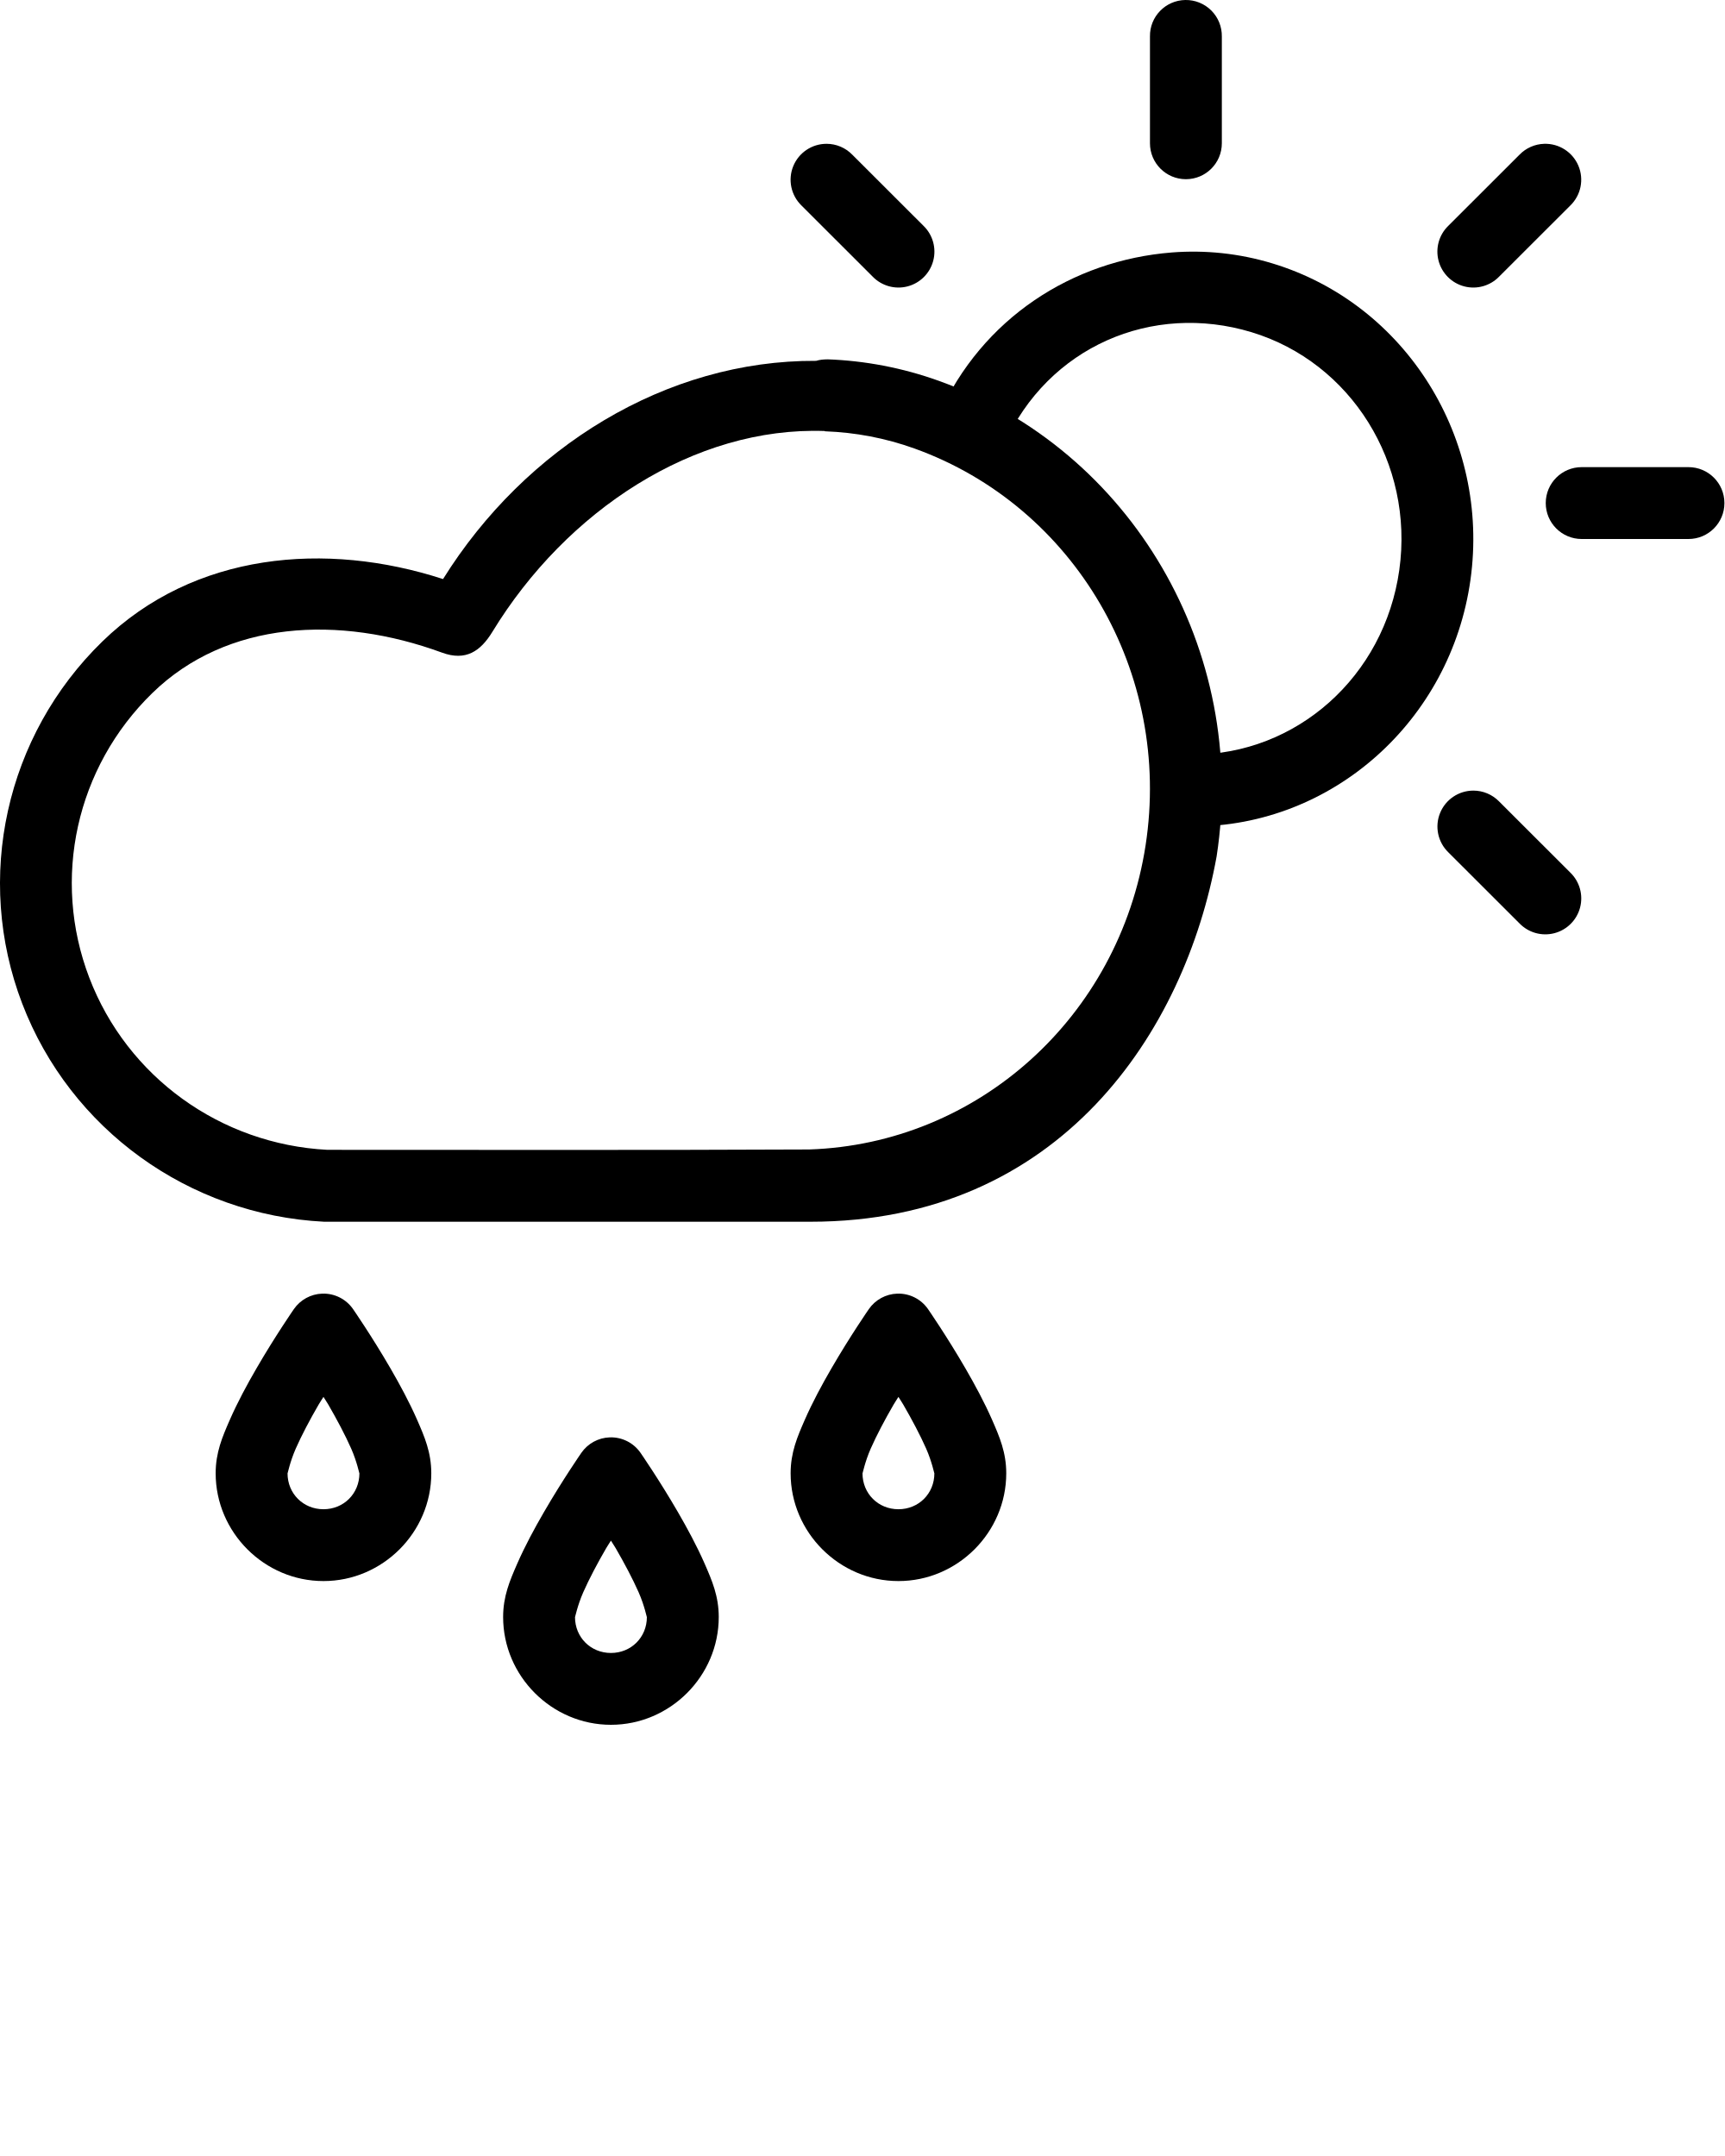
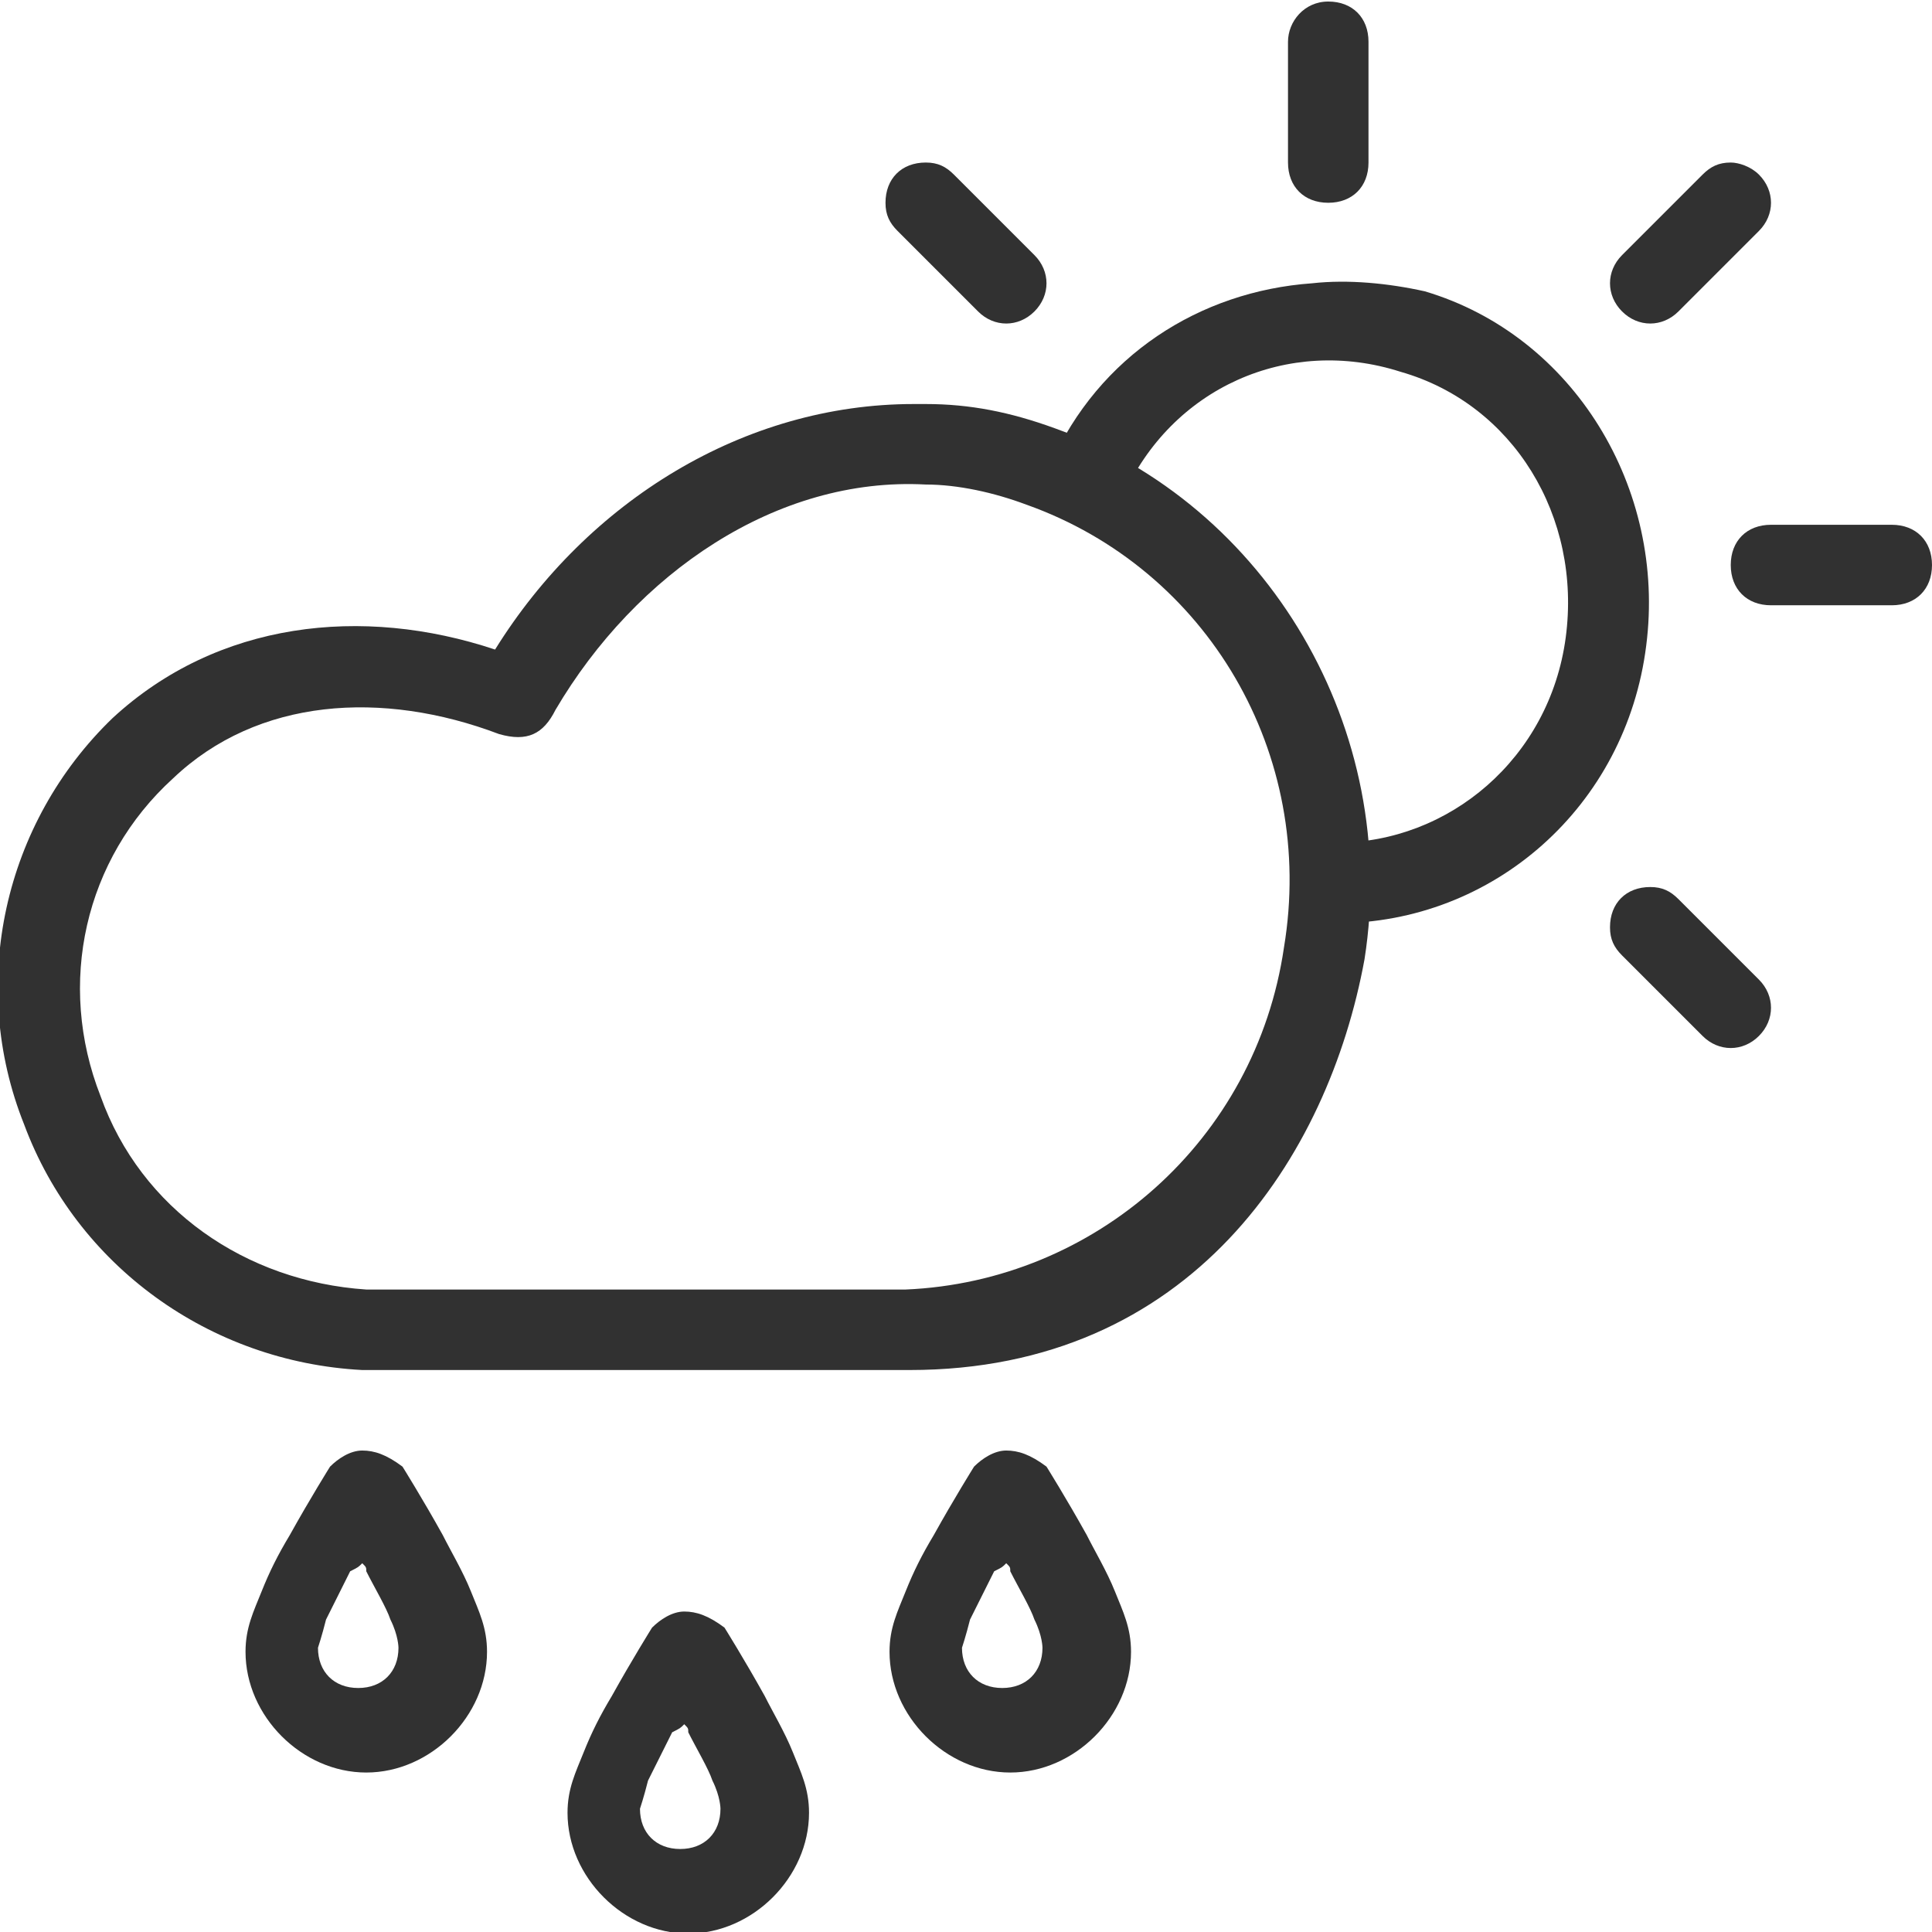
- <svg xmlns="http://www.w3.org/2000/svg" viewBox="0 0 48 60" version="1.1" x="0px" y="0px">
+ <svg xmlns="http://www.w3.org/2000/svg" version="1.1" id="Layer_1" x="0px" y="0px" viewBox="0 0 48 48" style="enable-background:new 0 0 48 48;" xml:space="preserve">
+   <style type="text/css">
+ 	.st0{fill:#313131;}
+ 	.st1{fill-rule:evenodd;clip-rule:evenodd;fill:#313131;}
+ </style>
  <g transform="translate(0,-1004.362)">
-     <path style="color:#000000;font-style:normal;font-variant:normal;font-weight:normal;font-stretch:normal;font-size:medium;line-height:normal;font-family:sans-serif;text-indent:0;text-align:start;text-decoration:none;text-decoration-line:none;text-decoration-style:solid;text-decoration-color:#000000;letter-spacing:normal;word-spacing:normal;text-transform:none;direction:ltr;block-progression:tb;writing-mode:lr-tb;baseline-shift:baseline;text-anchor:start;white-space:normal;clip-rule:nonzero;display:inline;overflow:visible;visibility:visible;opacity:1;isolation:auto;mix-blend-mode:normal;color-interpolation:sRGB;color-interpolation-filters:linearRGB;solid-color:#000000;solid-opacity:1;fill:#000000;fill-opacity:1;fill-rule:nonzero;stroke:none;stroke-width:2;stroke-linecap:round;stroke-linejoin:round;stroke-miterlimit:4;stroke-dasharray:none;stroke-dashoffset:0;stroke-opacity:1;color-rendering:auto;image-rendering:auto;shape-rendering:auto;text-rendering:auto;enable-background:accumulate" d="m 23.026,1014.363 c -0.108,0 -0.215,0.01 -0.318,0.041 -4.172,-0.024 -8.094,2.407 -10.38,6.073 -3.254,-1.058 -6.926,-0.749 -9.48,1.737 -2.69,2.618 -3.569,6.579 -2.23,10.077 1.339,3.498 4.64,5.881 8.4,6.071 0.017,4e-4 0.034,4e-4 0.051,0 l 13.485,0 c 6.954,0 10.418,-5.295 11.3,-10.168 0.884,-5.723 -2.357,-11.298 -7.726,-13.232 -1.02,-0.367 -2.064,-0.562 -3.101,-0.6 z m -0.072,2.002 0.01,0 c 0.833,0.031 1.667,0.185 2.486,0.48 4.457,1.606 7.169,6.242 6.427,11.044 -0.738,4.778 -4.67,8.307 -9.361,8.462 -4.459,0.021 -8.94,0.01 -13.407,0.01 -2.975,-0.155 -5.569,-2.032 -6.623,-4.786 -1.055,-2.756 -0.37,-5.86 1.756,-7.929 2.072,-2.016 5.187,-2.175 8.06,-1.121 0.66,0.242 1.07,-0.04 1.4,-0.581 2.06,-3.375 5.623,-5.719 9.251,-5.587 z" />
-     <path style="color:#000000;font-style:normal;font-variant:normal;font-weight:normal;font-stretch:normal;font-size:medium;line-height:normal;font-family:sans-serif;text-indent:0;text-align:start;text-decoration:none;text-decoration-line:none;text-decoration-style:solid;text-decoration-color:#000000;letter-spacing:normal;word-spacing:normal;text-transform:none;direction:ltr;block-progression:tb;writing-mode:lr-tb;baseline-shift:baseline;text-anchor:start;white-space:normal;clip-rule:nonzero;display:inline;overflow:visible;visibility:visible;opacity:1;isolation:auto;mix-blend-mode:normal;color-interpolation:sRGB;color-interpolation-filters:linearRGB;solid-color:#000000;solid-opacity:1;fill:#000000;fill-opacity:1;fill-rule:nonzero;stroke:none;stroke-width:2;stroke-linecap:round;stroke-linejoin:round;stroke-miterlimit:4;stroke-dasharray:none;stroke-dashoffset:0;stroke-opacity:1;color-rendering:auto;image-rendering:auto;shape-rendering:auto;text-rendering:auto;enable-background:accumulate" d="m 32.608,1011.388 c -2.767,0.218 -5.281,1.829 -6.488,4.528 -0.633,1.249 1.317,2.12 1.824,0.815 1.217,-2.722 4.117,-3.963 6.882,-3.124 2.765,0.839 4.528,3.646 4.111,6.617 -0.417,2.971 -2.864,5.137 -5.744,5.138 -1.352,-0.018 -1.35,2.02 0.002,2 3.886,0 7.173,-2.946 7.722,-6.861 0.549,-3.915 -1.786,-7.678 -5.509,-8.808 -0.931,-0.283 -1.878,-0.377 -2.801,-0.305 z" />
-     <path style="color:#000000;font-style:normal;font-variant:normal;font-weight:normal;font-stretch:normal;font-size:medium;line-height:normal;font-family:sans-serif;text-indent:0;text-align:start;text-decoration:none;text-decoration-line:none;text-decoration-style:solid;text-decoration-color:#000000;letter-spacing:normal;word-spacing:normal;text-transform:none;direction:ltr;block-progression:tb;writing-mode:lr-tb;baseline-shift:baseline;text-anchor:start;white-space:normal;clip-rule:nonzero;display:inline;overflow:visible;visibility:visible;opacity:1;isolation:auto;mix-blend-mode:normal;color-interpolation:sRGB;color-interpolation-filters:linearRGB;solid-color:#000000;solid-opacity:1;fill:#000000;fill-opacity:1;fill-rule:evenodd;stroke:none;stroke-width:2;stroke-linecap:round;stroke-linejoin:round;stroke-miterlimit:4;stroke-dasharray:none;stroke-dashoffset:0;stroke-opacity:1;color-rendering:auto;image-rendering:auto;shape-rendering:auto;text-rendering:auto;enable-background:accumulate" d="m 32.983,1004.362 a 1,1 0 0 0 -0.984,1.016 l 0,2.971 a 1,1 0 1 0 2,0 l 0,-2.971 a 1,1 0 0 0 -1.016,-1.016 z" />
-     <path style="color:#000000;font-style:normal;font-variant:normal;font-weight:normal;font-stretch:normal;font-size:medium;line-height:normal;font-family:sans-serif;text-indent:0;text-align:start;text-decoration:none;text-decoration-line:none;text-decoration-style:solid;text-decoration-color:#000000;letter-spacing:normal;word-spacing:normal;text-transform:none;direction:ltr;block-progression:tb;writing-mode:lr-tb;baseline-shift:baseline;text-anchor:start;white-space:normal;clip-rule:nonzero;display:inline;overflow:visible;visibility:visible;opacity:1;isolation:auto;mix-blend-mode:normal;color-interpolation:sRGB;color-interpolation-filters:linearRGB;solid-color:#000000;solid-opacity:1;fill:#000000;fill-opacity:1;fill-rule:evenodd;stroke:none;stroke-width:2;stroke-linecap:round;stroke-linejoin:round;stroke-miterlimit:4;stroke-dasharray:none;stroke-dashoffset:0;stroke-opacity:1;color-rendering:auto;image-rendering:auto;shape-rendering:auto;text-rendering:auto;enable-background:accumulate" d="m 42.969,1008.364 a 1,1 0 0 0 -0.687,0.303 l -1.98,1.978 a 1,1 0 1 0 1.414,1.414 l 1.98,-1.978 a 1,1 0 0 0 -0.727,-1.717 z" />
-     <path style="color:#000000;font-style:normal;font-variant:normal;font-weight:normal;font-stretch:normal;font-size:medium;line-height:normal;font-family:sans-serif;text-indent:0;text-align:start;text-decoration:none;text-decoration-line:none;text-decoration-style:solid;text-decoration-color:#000000;letter-spacing:normal;word-spacing:normal;text-transform:none;direction:ltr;block-progression:tb;writing-mode:lr-tb;baseline-shift:baseline;text-anchor:start;white-space:normal;clip-rule:nonzero;display:inline;overflow:visible;visibility:visible;opacity:1;isolation:auto;mix-blend-mode:normal;color-interpolation:sRGB;color-interpolation-filters:linearRGB;solid-color:#000000;solid-opacity:1;fill:#000000;fill-opacity:1;fill-rule:evenodd;stroke:none;stroke-width:2;stroke-linecap:round;stroke-linejoin:round;stroke-miterlimit:4;stroke-dasharray:none;stroke-dashoffset:0;stroke-opacity:1;color-rendering:auto;image-rendering:auto;shape-rendering:auto;text-rendering:auto;enable-background:accumulate" d="m 40.998,1026.364 a 1,1 0 0 0 -0.697,1.717 l 1.98,1.978 a 1,1 0 1 0 1.414,-1.414 l -1.98,-1.978 a 1,1 0 0 0 -0.717,-0.303 z" />
-     <path style="color:#000000;font-style:normal;font-variant:normal;font-weight:normal;font-stretch:normal;font-size:medium;line-height:normal;font-family:sans-serif;text-indent:0;text-align:start;text-decoration:none;text-decoration-line:none;text-decoration-style:solid;text-decoration-color:#000000;letter-spacing:normal;word-spacing:normal;text-transform:none;direction:ltr;block-progression:tb;writing-mode:lr-tb;baseline-shift:baseline;text-anchor:start;white-space:normal;clip-rule:nonzero;display:inline;overflow:visible;visibility:visible;opacity:1;isolation:auto;mix-blend-mode:normal;color-interpolation:sRGB;color-interpolation-filters:linearRGB;solid-color:#000000;solid-opacity:1;fill:#000000;fill-opacity:1;fill-rule:evenodd;stroke:none;stroke-width:2;stroke-linecap:round;stroke-linejoin:round;stroke-miterlimit:4;stroke-dasharray:none;stroke-dashoffset:0;stroke-opacity:1;color-rendering:auto;image-rendering:auto;shape-rendering:auto;text-rendering:auto;enable-background:accumulate" d="m 44.012,1017.362 a 1,1 0 1 0 0,2 l 2.972,0 a 1,1 0 1 0 0,-2 l -2.972,0 z" />
-     <path style="color:#000000;font-style:normal;font-variant:normal;font-weight:normal;font-stretch:normal;font-size:medium;line-height:normal;font-family:sans-serif;text-indent:0;text-align:start;text-decoration:none;text-decoration-line:none;text-decoration-style:solid;text-decoration-color:#000000;letter-spacing:normal;word-spacing:normal;text-transform:none;direction:ltr;block-progression:tb;writing-mode:lr-tb;baseline-shift:baseline;text-anchor:start;white-space:normal;clip-rule:nonzero;display:inline;overflow:visible;visibility:visible;opacity:1;isolation:auto;mix-blend-mode:normal;color-interpolation:sRGB;color-interpolation-filters:linearRGB;solid-color:#000000;solid-opacity:1;fill:#000000;fill-opacity:1;fill-rule:evenodd;stroke:none;stroke-width:2;stroke-linecap:round;stroke-linejoin:round;stroke-miterlimit:4;stroke-dasharray:none;stroke-dashoffset:0;stroke-opacity:1;color-rendering:auto;image-rendering:auto;shape-rendering:auto;text-rendering:auto;enable-background:accumulate" d="m 22.999,1008.364 a 1,1 0 0 0 -0.697,1.717 l 1.98,1.978 a 1,1 0 1 0 1.414,-1.414 l -1.98,-1.978 a 1,1 0 0 0 -0.717,-0.303 z" />
-     <path style="color:#000000;font-style:normal;font-variant:normal;font-weight:normal;font-stretch:normal;font-size:medium;line-height:normal;font-family:sans-serif;text-indent:0;text-align:start;text-decoration:none;text-decoration-line:none;text-decoration-style:solid;text-decoration-color:#000000;letter-spacing:normal;word-spacing:normal;text-transform:none;direction:ltr;block-progression:tb;writing-mode:lr-tb;baseline-shift:baseline;text-anchor:start;white-space:normal;clip-rule:nonzero;display:inline;overflow:visible;visibility:visible;opacity:1;isolation:auto;mix-blend-mode:normal;color-interpolation:sRGB;color-interpolation-filters:linearRGB;solid-color:#000000;solid-opacity:1;fill:#000000;fill-opacity:1;fill-rule:nonzero;stroke:none;stroke-width:2;stroke-linecap:round;stroke-linejoin:round;stroke-miterlimit:4;stroke-dasharray:none;stroke-dashoffset:0;stroke-opacity:1;color-rendering:auto;image-rendering:auto;shape-rendering:auto;text-rendering:auto;enable-background:accumulate" d="m 8.967,1040.363 a 1,1 0 0 0 -0.789,0.43 c 0,0 -0.52,0.75 -1.043,1.653 -0.262,0.451 -0.527,0.943 -0.738,1.424 -0.211,0.481 -0.396,0.914 -0.396,1.492 0,1.645 1.355,3 3,3 1.645,0 3,-1.355 3,-3 0,-0.578 -0.185,-1.011 -0.396,-1.492 -0.211,-0.481 -0.477,-0.973 -0.738,-1.424 -0.523,-0.902 -1.043,-1.653 -1.043,-1.653 a 1,1 0 0 0 -0.855,-0.43 z m 0.033,2.872 c 0.066,0.11 0.067,0.099 0.135,0.215 0.238,0.411 0.473,0.853 0.637,1.225 0.164,0.372 0.229,0.713 0.229,0.688 0,0.564 -0.436,1 -1,1 -0.564,0 -1,-0.436 -1,-1 0,0.026 0.065,-0.315 0.229,-0.688 0.164,-0.372 0.398,-0.814 0.637,-1.225 0.067,-0.116 0.069,-0.105 0.135,-0.215 z" />
-     <path style="color:#000000;font-style:normal;font-variant:normal;font-weight:normal;font-stretch:normal;font-size:medium;line-height:normal;font-family:sans-serif;text-indent:0;text-align:start;text-decoration:none;text-decoration-line:none;text-decoration-style:solid;text-decoration-color:#000000;letter-spacing:normal;word-spacing:normal;text-transform:none;direction:ltr;block-progression:tb;writing-mode:lr-tb;baseline-shift:baseline;text-anchor:start;white-space:normal;clip-rule:nonzero;display:inline;overflow:visible;visibility:visible;opacity:1;isolation:auto;mix-blend-mode:normal;color-interpolation:sRGB;color-interpolation-filters:linearRGB;solid-color:#000000;solid-opacity:1;fill:#000000;fill-opacity:1;fill-rule:nonzero;stroke:none;stroke-width:2;stroke-linecap:round;stroke-linejoin:round;stroke-miterlimit:4;stroke-dasharray:none;stroke-dashoffset:0;stroke-opacity:1;color-rendering:auto;image-rendering:auto;shape-rendering:auto;text-rendering:auto;enable-background:accumulate" d="m 24.966,1040.363 a 1,1 0 0 0 -0.789,0.43 c 0,0 -0.52,0.75 -1.043,1.653 -0.262,0.451 -0.527,0.943 -0.738,1.424 -0.211,0.481 -0.396,0.914 -0.396,1.492 0,1.645 1.355,3 3,3 1.645,0 3,-1.355 3,-3 0,-0.578 -0.185,-1.011 -0.396,-1.492 -0.211,-0.481 -0.477,-0.973 -0.738,-1.424 -0.523,-0.902 -1.043,-1.653 -1.043,-1.653 a 1,1 0 0 0 -0.855,-0.43 z m 0.033,2.872 c 0.066,0.11 0.067,0.099 0.135,0.215 0.238,0.411 0.473,0.853 0.637,1.225 0.164,0.372 0.229,0.713 0.229,0.688 0,0.564 -0.436,1 -1,1 -0.564,0 -1,-0.436 -1,-1 0,0.026 0.065,-0.315 0.229,-0.688 0.164,-0.372 0.398,-0.814 0.637,-1.225 0.067,-0.116 0.069,-0.105 0.135,-0.215 z" />
-     <path style="color:#000000;font-style:normal;font-variant:normal;font-weight:normal;font-stretch:normal;font-size:medium;line-height:normal;font-family:sans-serif;text-indent:0;text-align:start;text-decoration:none;text-decoration-line:none;text-decoration-style:solid;text-decoration-color:#000000;letter-spacing:normal;word-spacing:normal;text-transform:none;direction:ltr;block-progression:tb;writing-mode:lr-tb;baseline-shift:baseline;text-anchor:start;white-space:normal;clip-rule:nonzero;display:inline;overflow:visible;visibility:visible;opacity:1;isolation:auto;mix-blend-mode:normal;color-interpolation:sRGB;color-interpolation-filters:linearRGB;solid-color:#000000;solid-opacity:1;fill:#000000;fill-opacity:1;fill-rule:nonzero;stroke:none;stroke-width:2;stroke-linecap:round;stroke-linejoin:round;stroke-miterlimit:4;stroke-dasharray:none;stroke-dashoffset:0;stroke-opacity:1;color-rendering:auto;image-rendering:auto;shape-rendering:auto;text-rendering:auto;enable-background:accumulate" d="m 16.966,1044.363 a 1,1 0 0 0 -0.789,0.43 c 0,0 -0.52,0.75 -1.043,1.653 -0.262,0.451 -0.527,0.943 -0.738,1.424 -0.211,0.481 -0.396,0.914 -0.396,1.492 0,1.645 1.355,3 3,3 1.645,0 3,-1.355 3,-3 0,-0.578 -0.185,-1.011 -0.396,-1.492 -0.211,-0.481 -0.477,-0.973 -0.738,-1.424 -0.523,-0.902 -1.043,-1.653 -1.043,-1.653 a 1,1 0 0 0 -0.855,-0.43 z m 0.033,2.872 c 0.066,0.11 0.067,0.099 0.135,0.215 0.238,0.411 0.473,0.853 0.637,1.225 0.164,0.372 0.229,0.713 0.229,0.688 0,0.564 -0.436,1 -1,1 -0.564,0 -1,-0.436 -1,-1 0,0.026 0.065,-0.315 0.229,-0.688 0.164,-0.372 0.398,-0.814 0.637,-1.225 0.067,-0.116 0.069,-0.105 0.135,-0.215 z" />
+     <path class="st0" d="M23,1014.4c-0.1,0-0.2,0-0.3,0c-4.2,0-8.1,2.4-10.4,6.1c-3.3-1.1-6.9-0.7-9.5,1.7c-2.7,2.6-3.6,6.6-2.2,10.1   c1.3,3.5,4.6,5.9,8.4,6.1c0,0,0,0,0.1,0h13.5c7,0,10.4-5.3,11.3-10.2c0.9-5.7-2.4-11.3-7.7-13.2C25.1,1014.6,24.1,1014.4,23,1014.4   L23,1014.4z M23,1016.4L23,1016.4c0.8,0,1.7,0.2,2.5,0.5c4.5,1.6,7.2,6.2,6.4,11c-0.7,4.8-4.7,8.3-9.4,8.5c-4.5,0-8.9,0-13.4,0   c-3-0.2-5.6-2-6.6-4.8c-1.1-2.8-0.4-5.9,1.8-7.9c2.1-2,5.2-2.2,8.1-1.1c0.7,0.2,1.1,0,1.4-0.6C15.8,1018.6,19.3,1016.2,23,1016.4   L23,1016.4z" />
+     <path class="st0" d="M32.6,1011.4c-2.8,0.2-5.3,1.8-6.5,4.5c-0.6,1.2,1.3,2.1,1.8,0.8c1.2-2.7,4.1-4,6.9-3.1   c2.8,0.8,4.5,3.6,4.1,6.6c-0.4,3-2.9,5.1-5.7,5.1c-1.4,0-1.4,2,0,2c3.9,0,7.2-2.9,7.7-6.9c0.5-3.9-1.8-7.7-5.5-8.8   C34.5,1011.4,33.5,1011.3,32.6,1011.4L32.6,1011.4z" />
+     <path class="st1" d="M33,1004.4c-0.6,0-1,0.5-1,1c0,0,0,0,0,0v3c0,0.6,0.4,1,1,1c0.6,0,1-0.4,1-1c0,0,0,0,0,0v-3   C34,1004.8,33.6,1004.4,33,1004.4C33,1004.4,33,1004.4,33,1004.4z" />
+     <path class="st1" d="M43,1008.4c-0.3,0-0.5,0.1-0.7,0.3l-2,2c-0.4,0.4-0.4,1,0,1.4c0.4,0.4,1,0.4,1.4,0c0,0,0,0,0,0l2-2   c0.4-0.4,0.4-1,0-1.4C43.5,1008.5,43.2,1008.4,43,1008.4z" />
+     <path class="st1" d="M41,1026.4c-0.6,0-1,0.4-1,1c0,0.3,0.1,0.5,0.3,0.7l2,2c0.4,0.4,1,0.4,1.4,0c0.4-0.4,0.4-1,0-1.4c0,0,0,0,0,0   l-2-2C41.5,1026.5,41.3,1026.4,41,1026.4z" />
+     <path class="st1" d="M44,1017.4c-0.6,0-1,0.4-1,1c0,0.6,0.4,1,1,1c0,0,0,0,0,0h3c0.6,0,1-0.4,1-1c0-0.6-0.4-1-1-1c0,0,0,0,0,0H44z" />
+     <path class="st1" d="M23,1008.4c-0.6,0-1,0.4-1,1c0,0.3,0.1,0.5,0.3,0.7l2,2c0.4,0.4,1,0.4,1.4,0c0.4-0.4,0.4-1,0-1.4c0,0,0,0,0,0   l-2-2C23.5,1008.5,23.3,1008.4,23,1008.4z" />
+     <path class="st0" d="M9,1040.4c-0.3,0-0.6,0.2-0.8,0.4c0,0-0.5,0.8-1,1.7c-0.3,0.5-0.5,0.9-0.7,1.4c-0.2,0.5-0.4,0.9-0.4,1.5   c0,1.6,1.4,3,3,3s3-1.4,3-3c0-0.6-0.2-1-0.4-1.5c-0.2-0.5-0.5-1-0.7-1.4c-0.5-0.9-1-1.7-1-1.7C9.6,1040.5,9.3,1040.4,9,1040.4z    M9,1043.2c0.1,0.1,0.1,0.1,0.1,0.2c0.2,0.4,0.5,0.9,0.6,1.2c0.2,0.4,0.2,0.7,0.2,0.7c0,0.6-0.4,1-1,1c-0.6,0-1-0.4-1-1   c0,0,0.1-0.3,0.2-0.7c0.2-0.4,0.4-0.8,0.6-1.2C8.9,1043.3,8.9,1043.3,9,1043.2z" />
+     <path class="st0" d="M25,1040.4c-0.3,0-0.6,0.2-0.8,0.4c0,0-0.5,0.8-1,1.7c-0.3,0.5-0.5,0.9-0.7,1.4c-0.2,0.5-0.4,0.9-0.4,1.5   c0,1.6,1.4,3,3,3c1.6,0,3-1.4,3-3c0-0.6-0.2-1-0.4-1.5c-0.2-0.5-0.5-1-0.7-1.4c-0.5-0.9-1-1.7-1-1.7   C25.6,1040.5,25.3,1040.4,25,1040.4z M25,1043.2c0.1,0.1,0.1,0.1,0.1,0.2c0.2,0.4,0.5,0.9,0.6,1.2c0.2,0.4,0.2,0.7,0.2,0.7   c0,0.6-0.4,1-1,1c-0.6,0-1-0.4-1-1c0,0,0.1-0.3,0.2-0.7c0.2-0.4,0.4-0.8,0.6-1.2C24.9,1043.3,24.9,1043.3,25,1043.2z" />
+     <path class="st0" d="M17,1044.4c-0.3,0-0.6,0.2-0.8,0.4c0,0-0.5,0.8-1,1.7c-0.3,0.5-0.5,0.9-0.7,1.4c-0.2,0.5-0.4,0.9-0.4,1.5   c0,1.6,1.4,3,3,3s3-1.4,3-3c0-0.6-0.2-1-0.4-1.5c-0.2-0.5-0.5-1-0.7-1.4c-0.5-0.9-1-1.7-1-1.7C17.6,1044.5,17.3,1044.4,17,1044.4z    M17,1047.2c0.1,0.1,0.1,0.1,0.1,0.2c0.2,0.4,0.5,0.9,0.6,1.2c0.2,0.4,0.2,0.7,0.2,0.7c0,0.6-0.4,1-1,1c-0.6,0-1-0.4-1-1   c0,0,0.1-0.3,0.2-0.7c0.2-0.4,0.4-0.8,0.6-1.2C16.9,1047.3,16.9,1047.3,17,1047.2z" />
  </g>
</svg>
